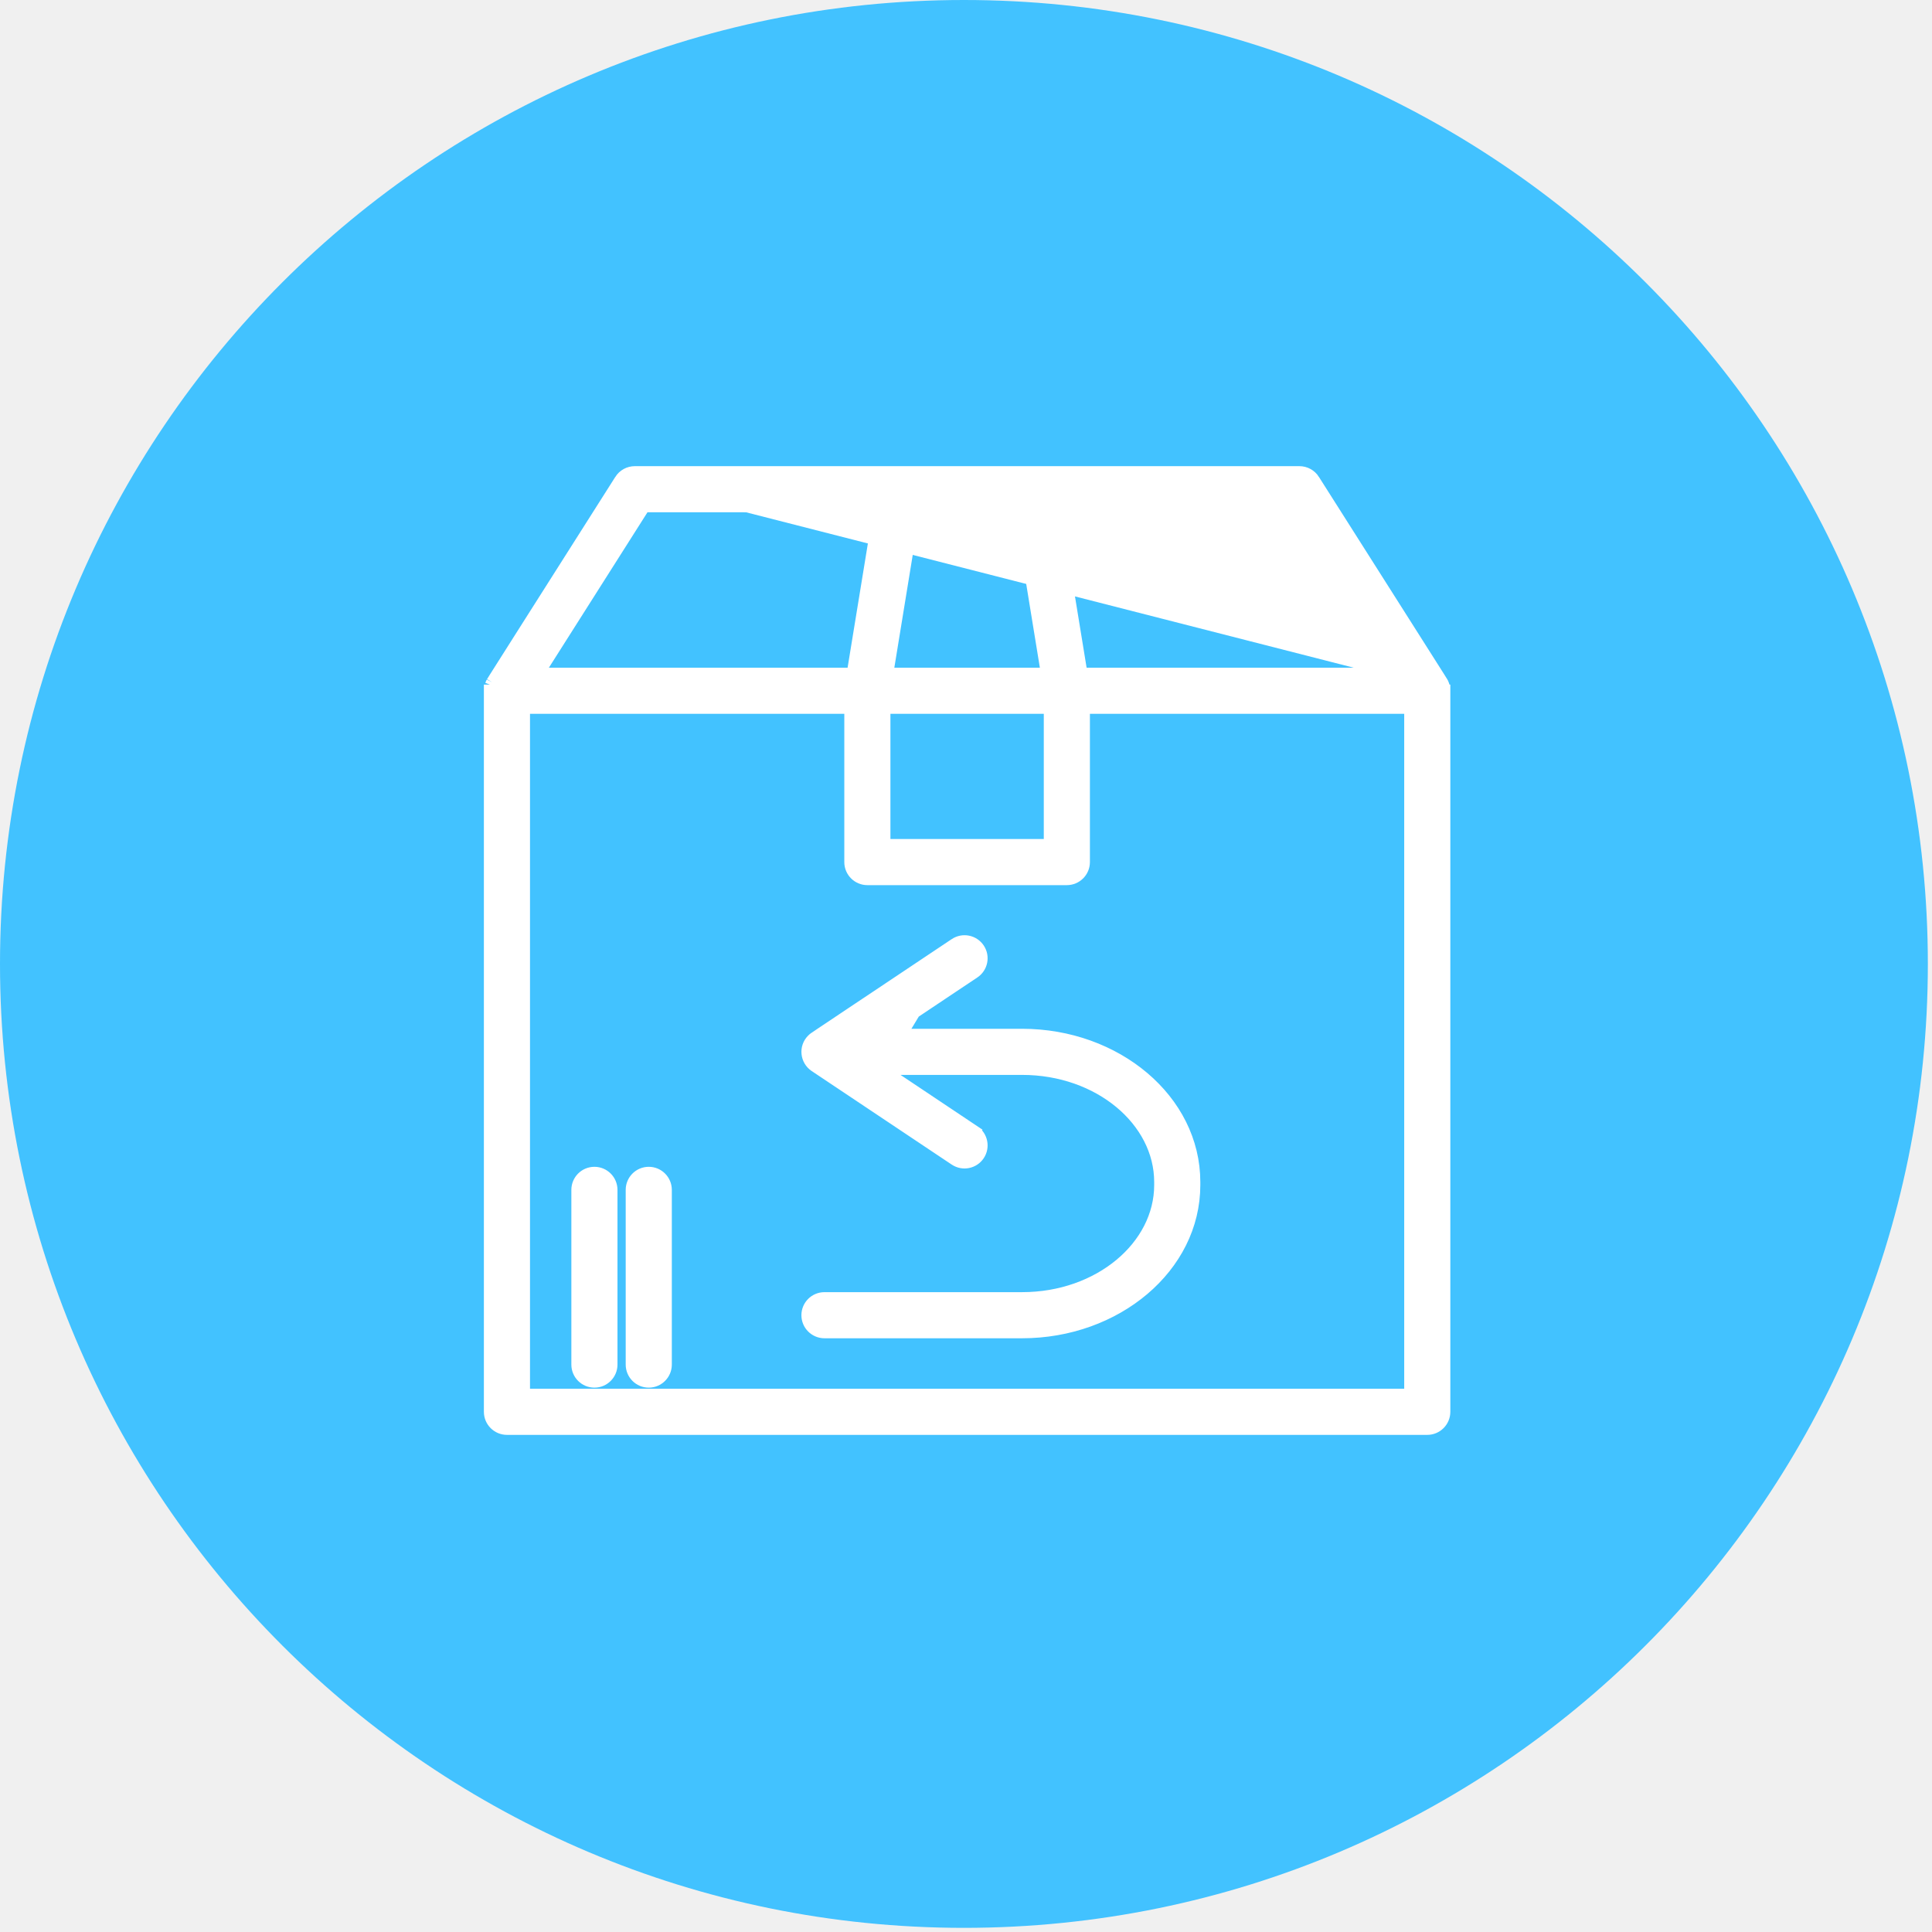
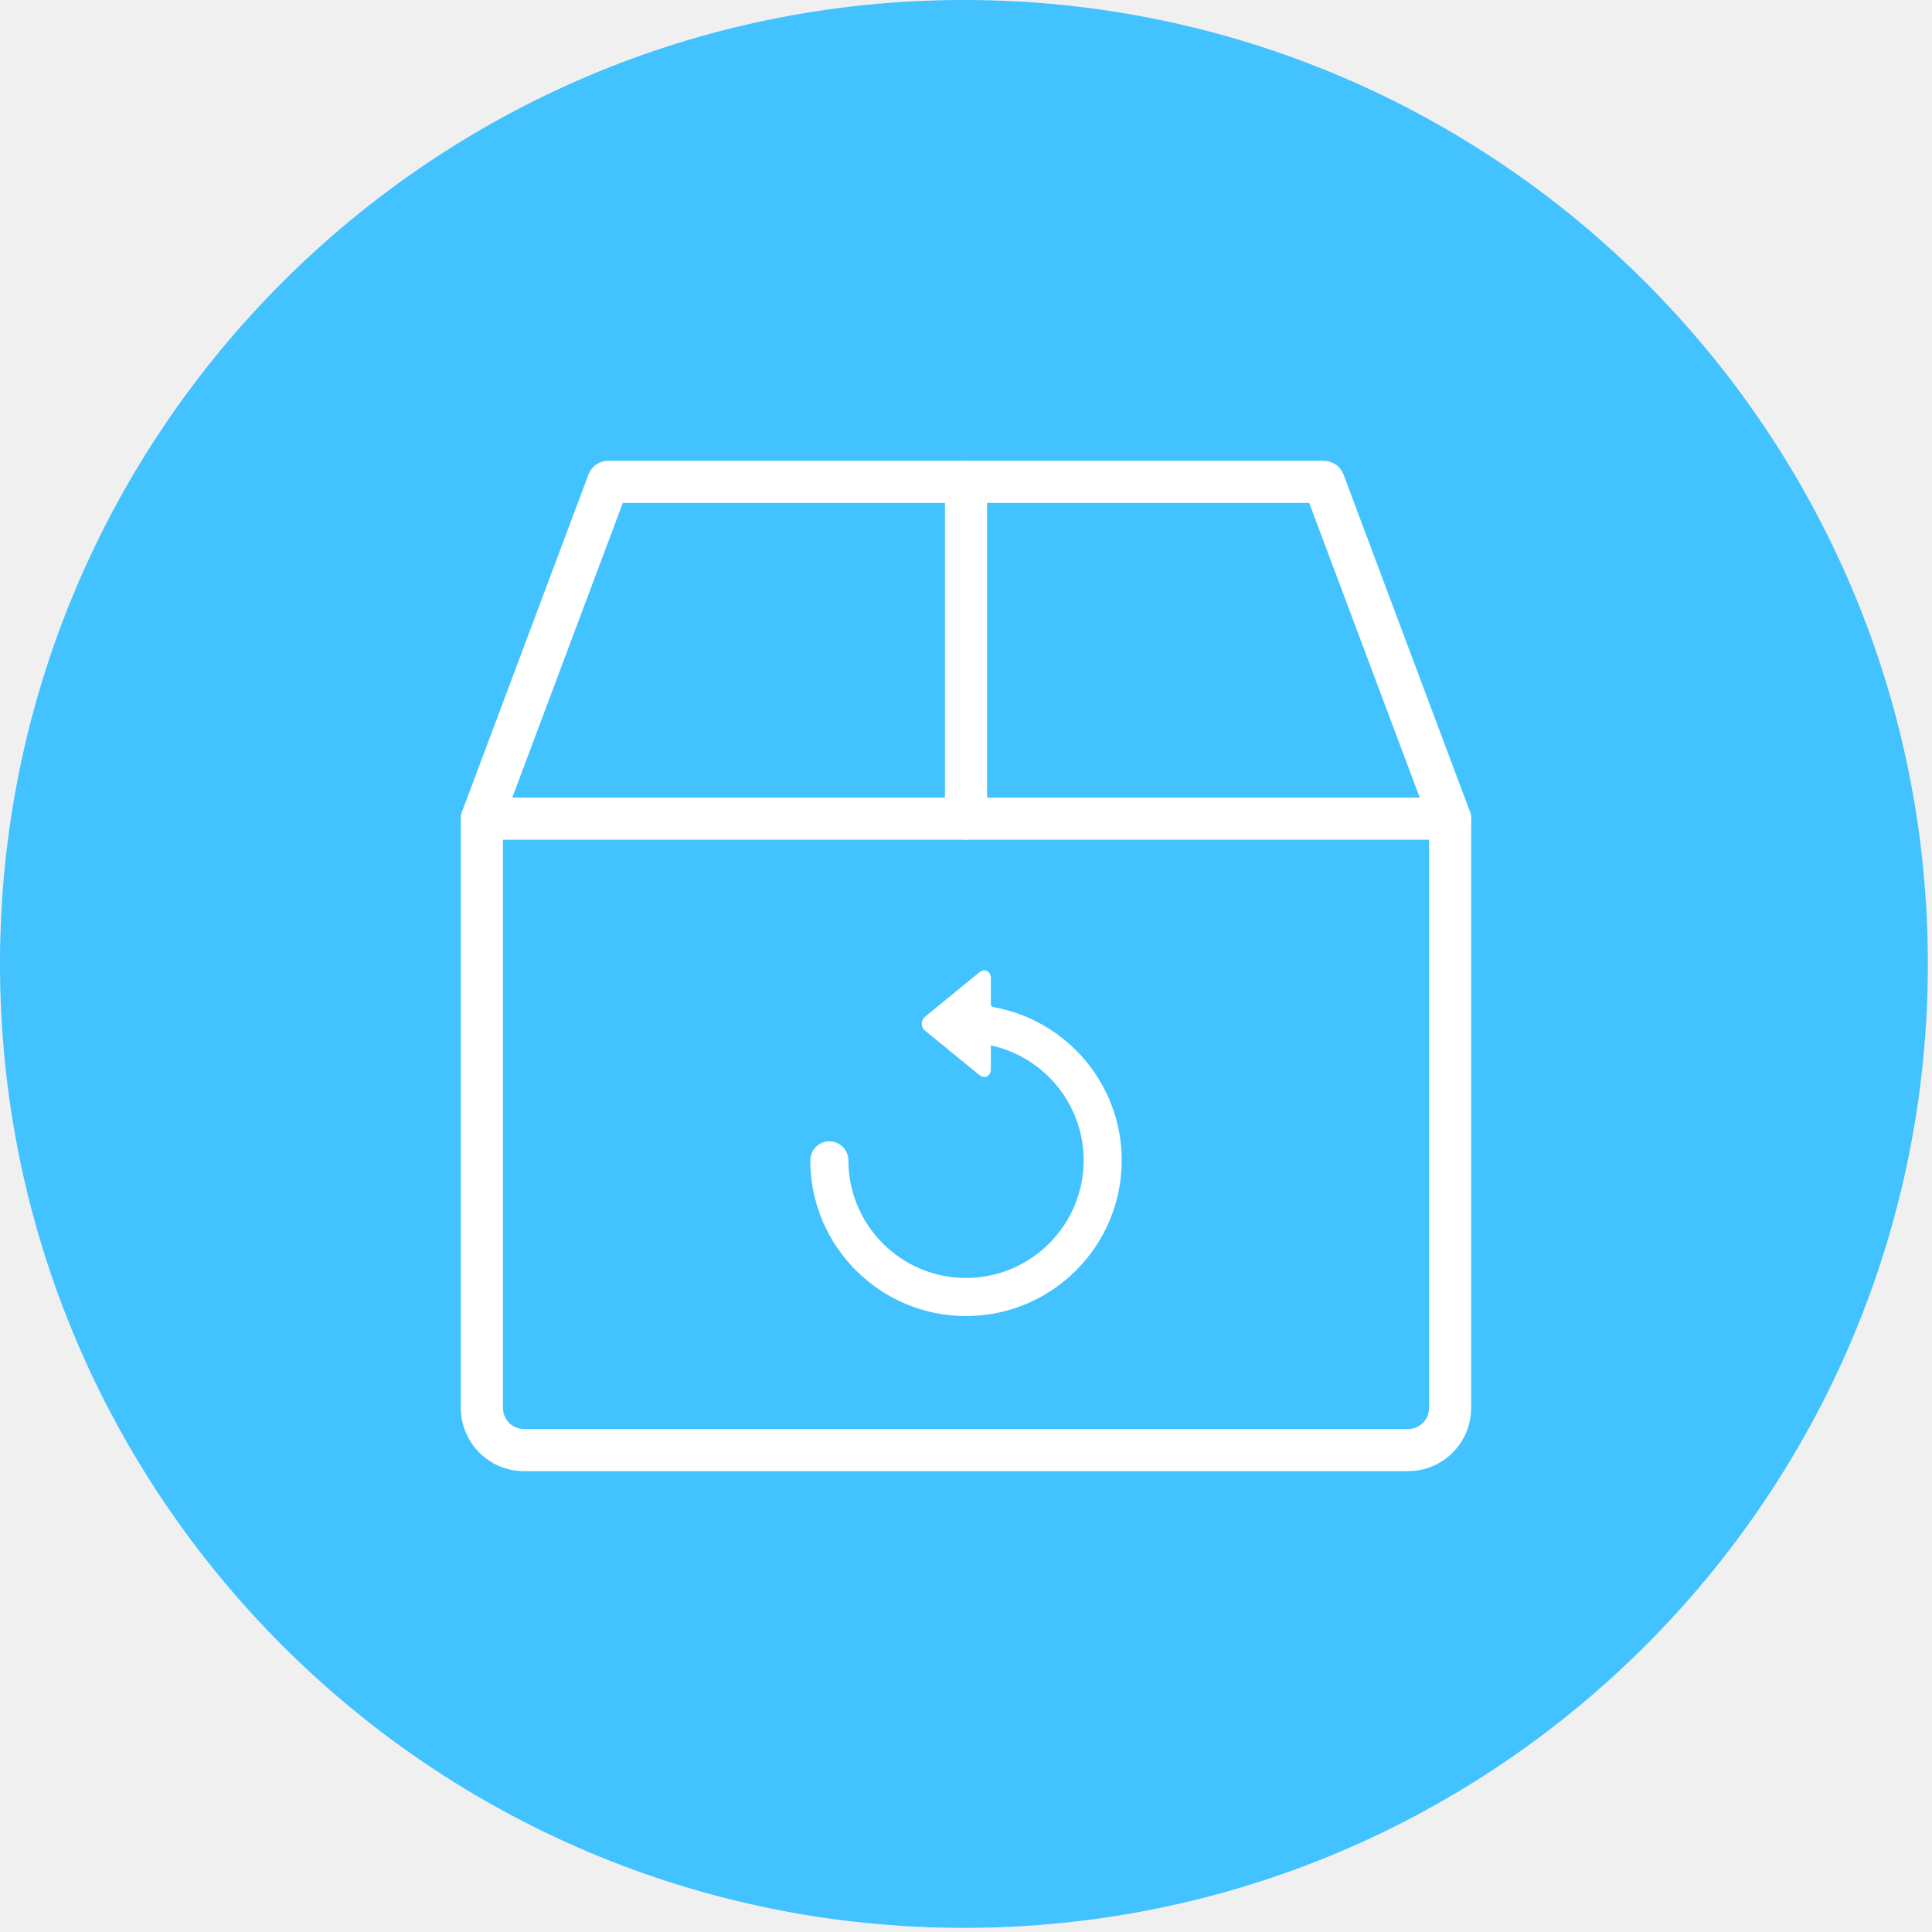
<svg xmlns="http://www.w3.org/2000/svg" width="109" height="109" viewBox="0 0 109 109" fill="none">
  <circle cx="54.383" cy="54.383" r="54.383" fill="#42C2FF" />
-   <path d="M49.652 60.294H57.665C62.032 60.294 65.467 63.221 65.467 66.687V66.858C65.467 70.323 62.032 73.251 57.665 73.251H46.515C45.99 73.251 45.564 73.676 45.564 74.202C45.564 74.727 45.99 75.153 46.515 75.153H57.665C62.961 75.153 67.37 71.484 67.37 66.858V66.687C67.369 62.061 62.961 58.392 57.665 58.392H49.651L54.946 54.855L54.946 54.855C55.383 54.564 55.501 53.973 55.209 53.536C54.917 53.1 54.326 52.982 53.89 53.274L49.652 60.294ZM49.652 60.294L54.946 63.831L54.752 64.122L54.946 63.831C55.383 64.123 55.5 64.713 55.209 65.15L55.209 65.15C54.919 65.584 54.33 65.707 53.889 65.413C53.889 65.413 53.889 65.413 53.889 65.413L45.987 60.134L45.986 60.133C45.495 59.803 45.413 59.098 45.846 58.669C45.883 58.627 45.925 58.599 45.964 58.571L45.968 58.569C46.022 58.531 46.121 58.464 46.306 58.339C46.677 58.09 47.407 57.603 48.85 56.639L48.853 56.637L48.857 56.635C50.015 55.861 51.632 54.782 53.889 53.274L49.652 60.294ZM35.011 27.092L35.011 27.091C35.185 26.817 35.489 26.65 35.814 26.65H73.311C73.637 26.65 73.94 26.817 74.114 27.091L74.114 27.092C77.062 31.74 78.81 34.493 79.848 36.128L79.849 36.13C80.598 37.309 80.977 37.906 81.17 38.212C81.266 38.365 81.318 38.448 81.346 38.495L81.349 38.499C81.369 38.533 81.394 38.575 81.41 38.627C81.453 38.735 81.476 38.857 81.475 38.975M35.011 27.092L28 38.974H27.65V38.975V79.651C27.65 80.177 28.076 80.603 28.601 80.603H80.524C81.049 80.603 81.475 80.177 81.475 79.651V38.975M35.011 27.092C32.052 31.758 30.301 34.516 29.264 36.148L29.264 36.149C28.52 37.321 28.143 37.914 27.952 38.218M35.011 27.092L27.952 38.218M81.475 38.975C81.475 38.976 81.475 38.977 81.475 38.977L81.125 38.974M81.475 38.975V38.974H81.125M81.125 38.974C81.126 38.899 81.11 38.817 81.081 38.746L81.125 38.974ZM27.952 38.218C27.857 38.369 27.806 38.451 27.778 38.498M27.952 38.218L27.778 38.498M27.778 38.498C27.777 38.5 27.776 38.501 27.774 38.503M27.778 38.498L27.774 38.503M27.774 38.503C27.756 38.533 27.731 38.575 27.715 38.627L27.774 38.503ZM27.708 38.65C27.708 38.65 27.708 38.65 27.709 38.649L27.708 38.65ZM33.536 66.179C33.011 66.179 32.585 66.605 32.585 67.13V76.988C32.585 77.513 33.011 77.939 33.536 77.939C34.061 77.939 34.487 77.513 34.487 76.988V67.13C34.487 66.605 34.061 66.179 33.536 66.179ZM36.602 66.179C36.077 66.179 35.651 66.605 35.651 67.13V76.988C35.651 77.513 36.077 77.939 36.602 77.939C37.127 77.939 37.553 77.513 37.553 76.988V67.13C37.553 66.605 37.127 66.179 36.602 66.179ZM59.462 28.552H72.788L78.794 38.019H61.007L60.898 37.351L60.498 34.901C60.193 33.037 59.809 30.68 59.462 28.552ZM49.886 39.921H59.239V47.686H49.886V39.921ZM59.079 38.019H50.045L51.59 28.552H57.535L59.079 38.019ZM36.337 28.552H49.663L48.117 38.019H30.331L36.337 28.552ZM79.573 39.921L79.573 78.7H29.552V39.921H47.984V48.637C47.984 49.162 48.41 49.588 48.935 49.588H60.19C60.715 49.588 61.141 49.162 61.141 48.637V39.921H79.573Z" fill="white" stroke="white" stroke-width="0.7" />
+   <g clip-path="url(#clip0_579_3877)">
+     <path d="M79.438 83H29.562C27.598 83 26 81.402 26 79.438V46.188C26 45.532 26.532 45 27.188 45H81.812C82.468 45 83 45.532 83 46.188V79.438C83 81.402 81.402 83 79.438 83ZM28.375 47.375V79.438C28.375 80.093 28.907 80.625 29.562 80.625H79.438C80.093 80.625 80.625 80.093 80.625 79.438V47.375H28.375Z" fill="white" />
+     <path d="M81.812 47.375C81.333 47.375 80.879 47.081 80.701 46.605L73.863 28.375H35.137L28.299 46.605C28.069 47.218 27.385 47.525 26.77 47.299C26.157 47.069 25.846 46.385 26.076 45.77L33.201 26.77C33.374 26.306 33.819 26 34.312 26H74.688C75.181 26 75.626 26.306 75.799 26.77L82.924 45.77C83.154 46.385 82.843 47.069 82.231 47.299C82.093 47.351 81.953 47.375 81.812 47.375Z" fill="white" />
+     <path d="M54.5 47.375C53.844 47.375 53.312 46.843 53.312 46.188V27.188C53.312 26.532 53.844 26 54.5 26C55.156 26 55.688 26.532 55.688 27.188V46.188C55.688 46.843 55.156 47.375 54.5 47.375Z" fill="white" />
+     <path d="M55.32 54.964L55.32 54.964L52.28 57.448L52.28 57.448C52.183 57.527 52.129 57.637 52.129 57.754C52.129 57.87 52.183 57.98 52.28 58.059L52.28 58.059L55.32 60.544C55.32 60.544 55.32 60.544 55.32 60.544C55.404 60.612 55.521 60.664 55.633 60.611C55.746 60.557 55.779 60.434 55.779 60.326V59.007C55.779 58.95 55.801 58.909 55.83 58.886C55.857 58.863 55.898 58.85 55.951 58.862L55.951 58.862C58.984 59.528 61.262 62.235 61.262 65.465C61.262 69.193 58.228 72.226 54.5 72.226C50.772 72.226 47.739 69.193 47.739 65.465C47.739 64.94 47.314 64.515 46.789 64.515C46.265 64.515 45.84 64.94 45.84 65.465C45.84 70.24 49.725 74.125 54.5 74.125C59.276 74.125 63.16 70.24 63.16 65.465C63.16 61.201 60.063 57.65 56.002 56.937C55.879 56.916 55.779 56.798 55.779 56.68V55.182C55.779 55.074 55.746 54.95 55.633 54.897C55.521 54.843 55.404 54.895 55.32 54.964Z" fill="white" stroke="white" stroke-width="0.25" />
+   </g>
+   <defs>
+     <clipPath id="clip0_579_3877">
+       <rect width="57" height="57" fill="white" transform="translate(26 26)" />
+     </clipPath>
+   </defs>
</svg>
